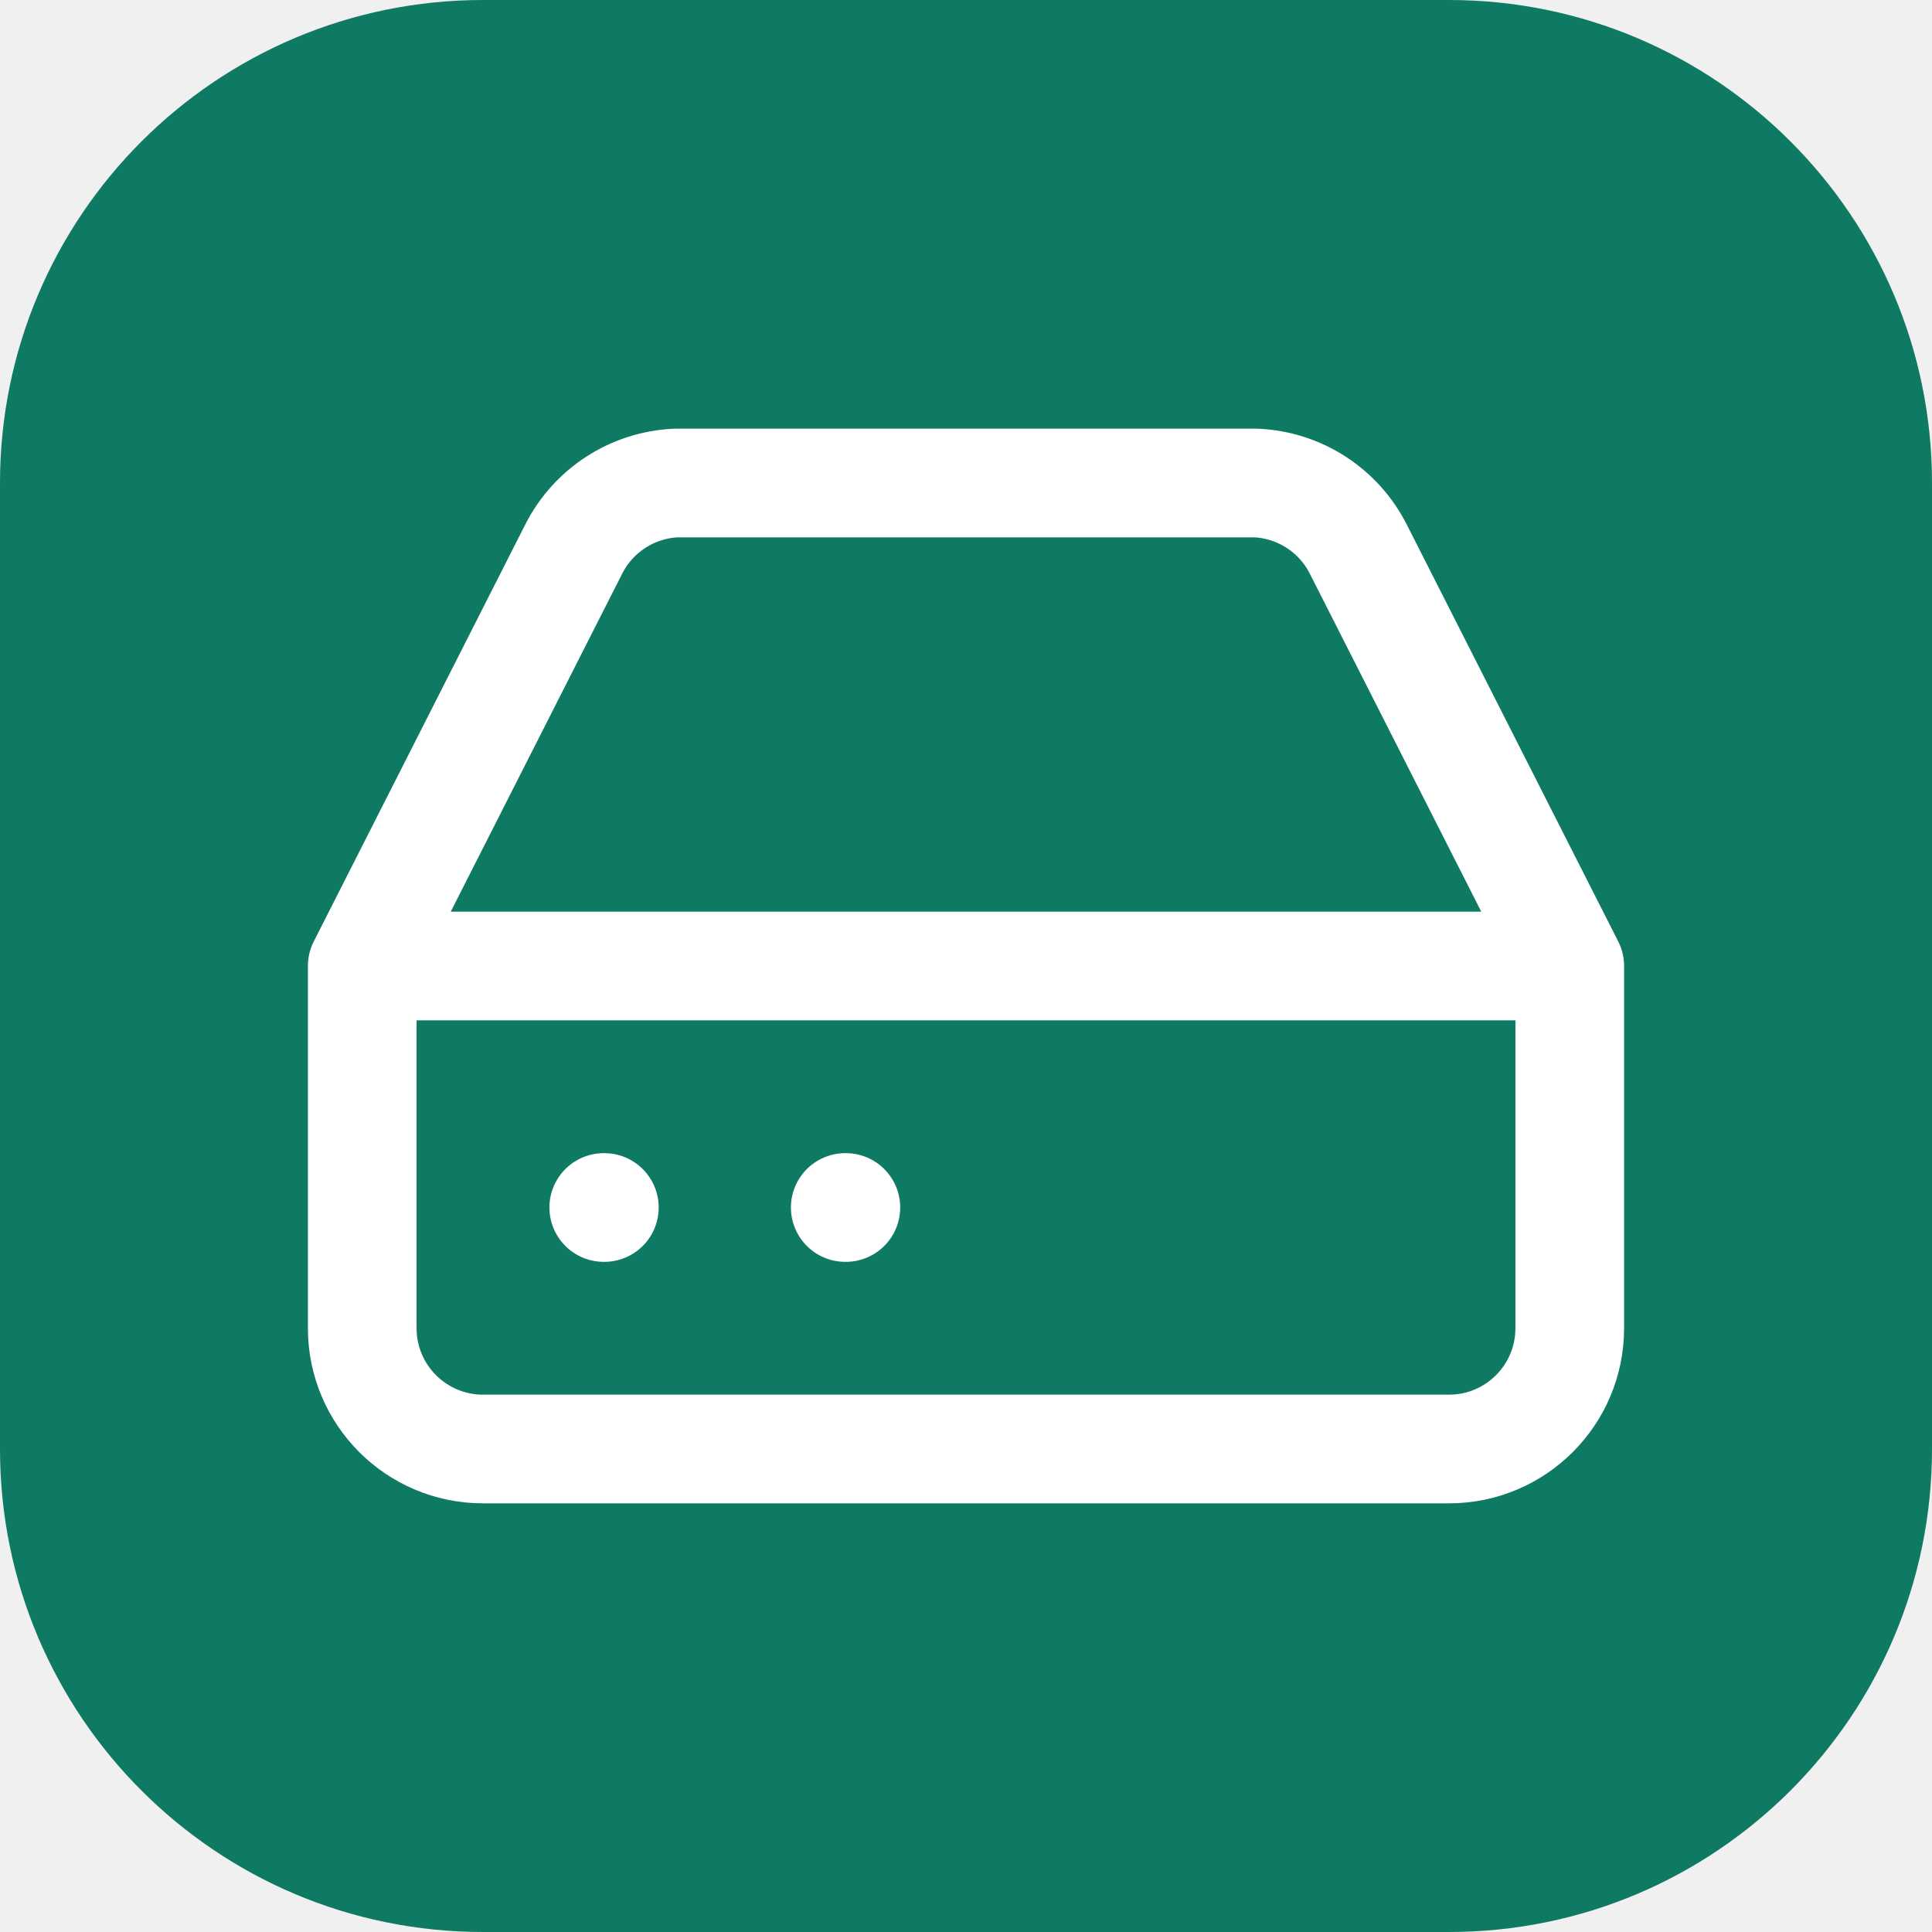
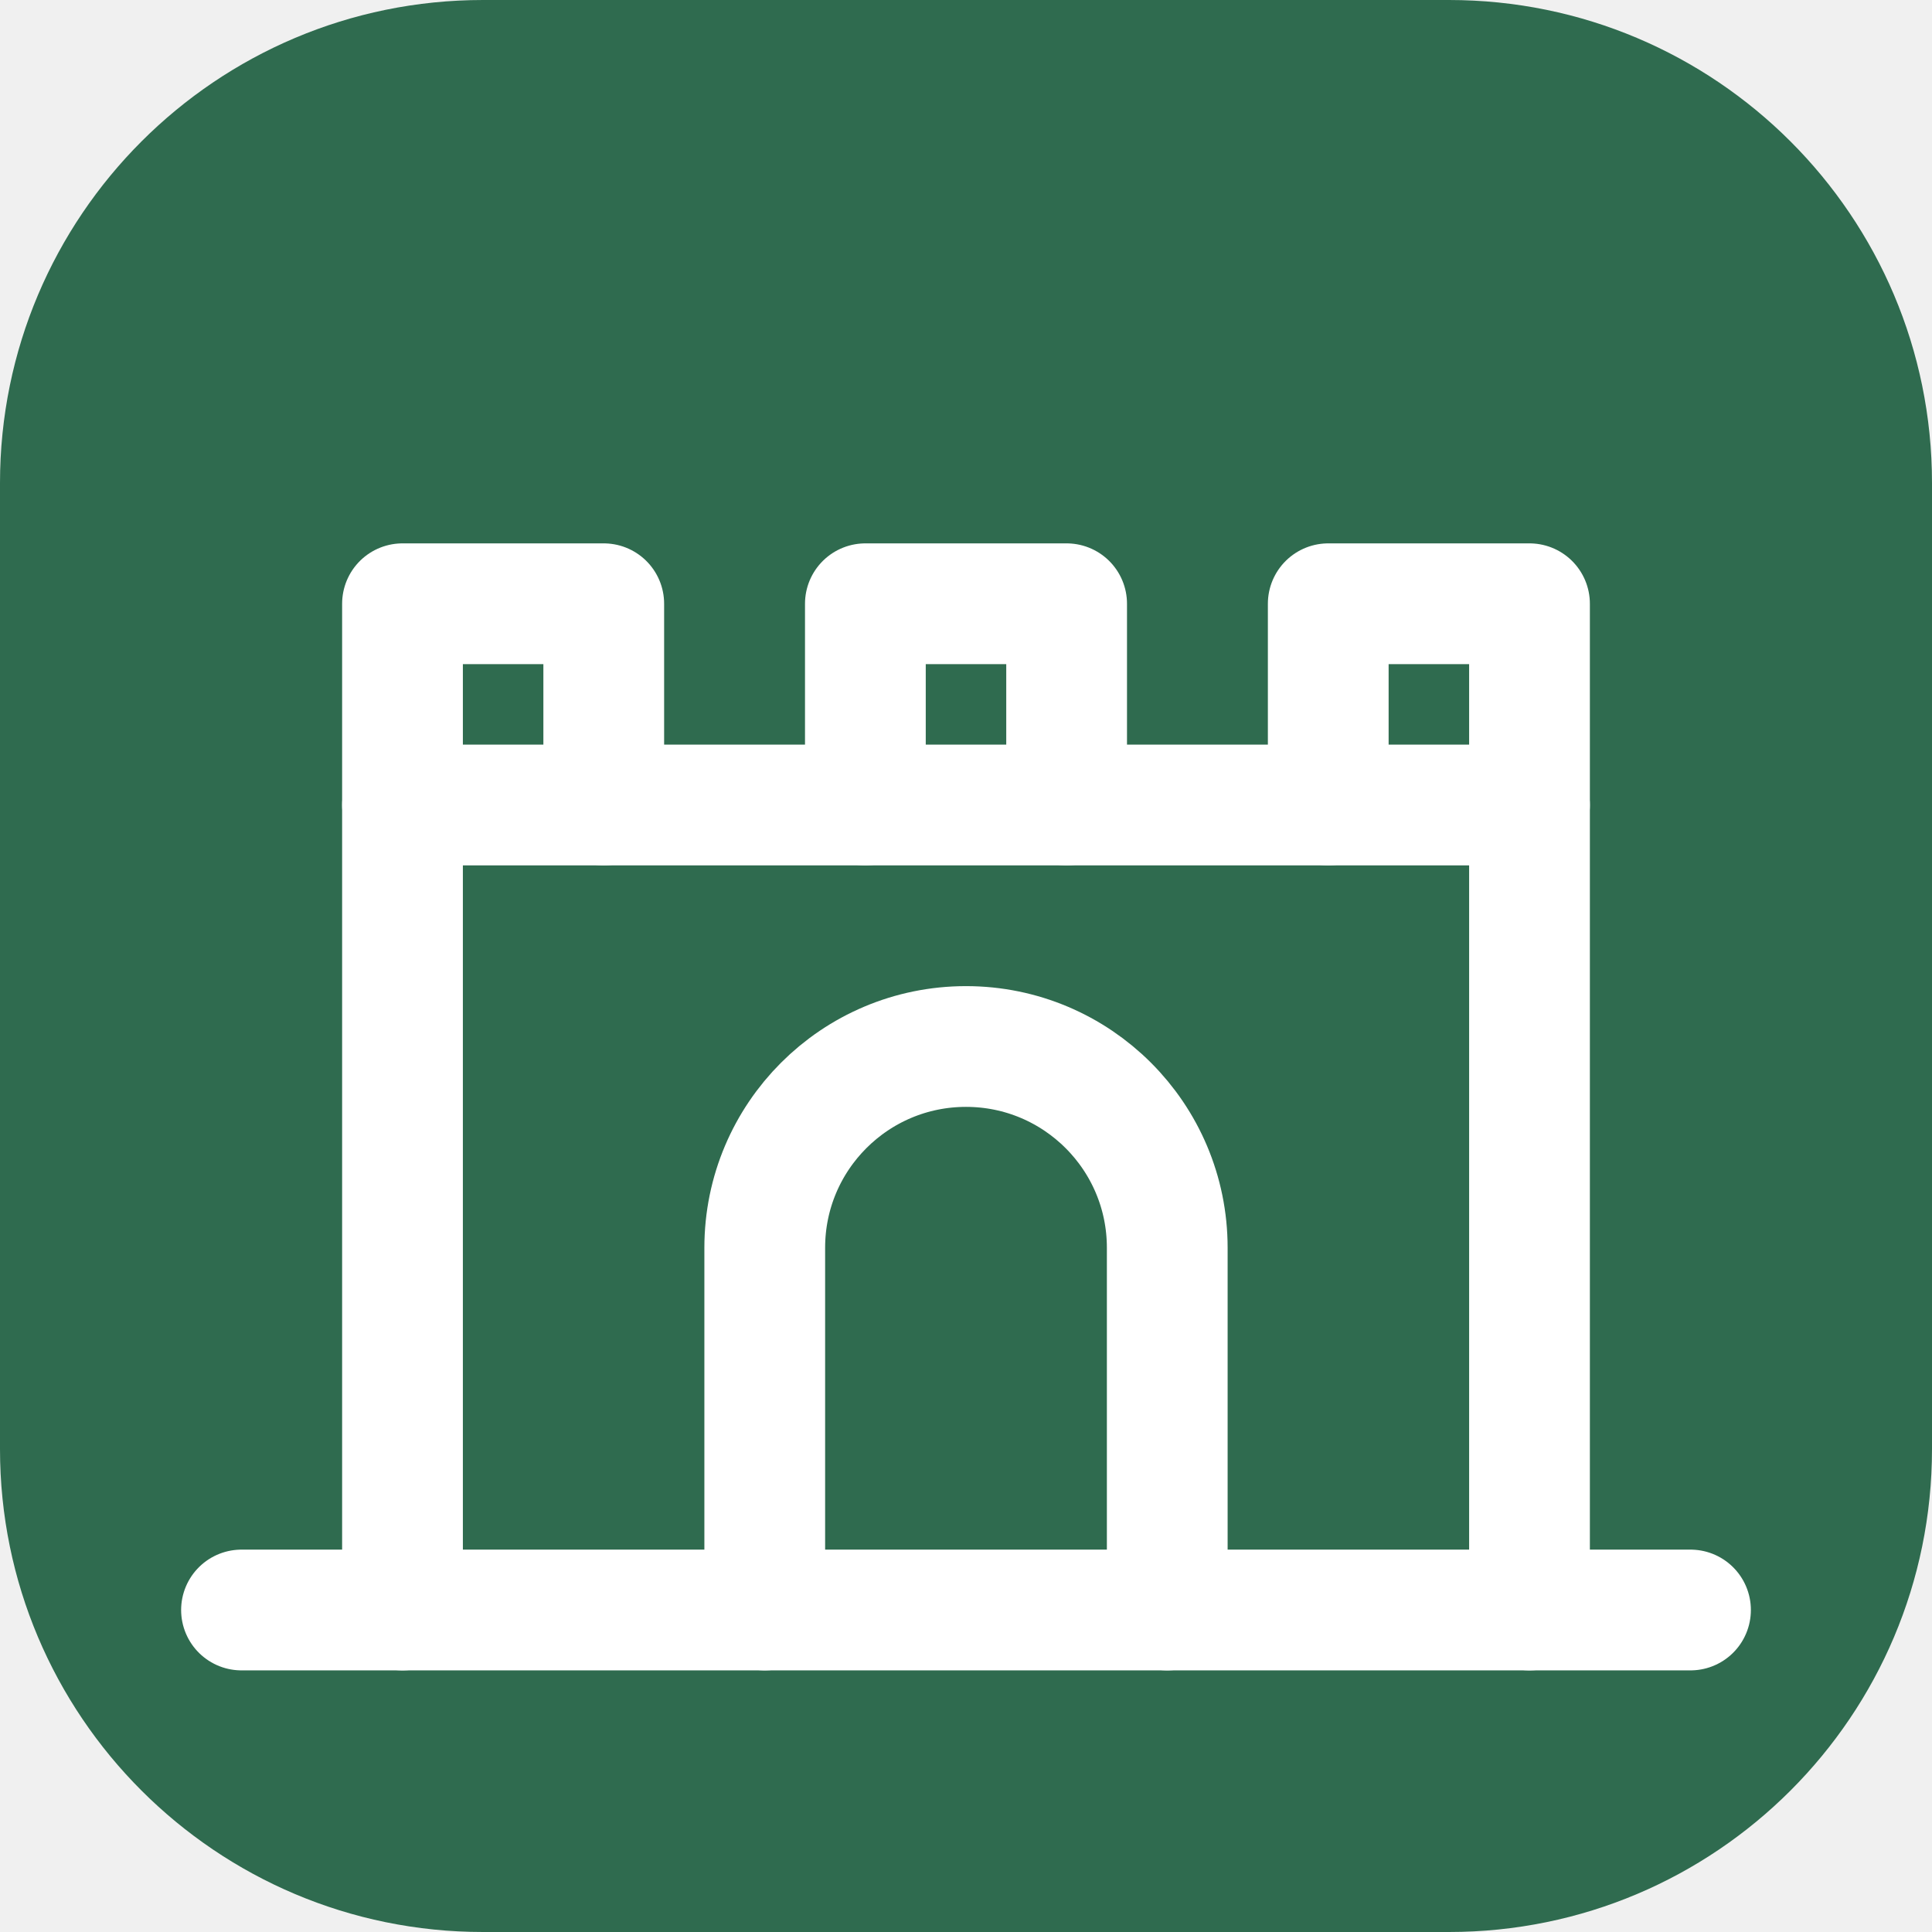
- <svg xmlns="http://www.w3.org/2000/svg" viewBox="0 0 32 32">
-   <rect width="32" height="32" rx="8" fill="#0f7a63" />
-   <path d="M26 16H6M9.5 9.1 6 16v6a2 2 0 0 0 2 2h16a2 2 0 0 0 2-2v-6l-3.5-6.9A2 2 0 0 0 20.8 8h-9.6a2 2 0 0 0-1.7 1.1zM10 20h.01M14 20h.01" fill="none" stroke="#fff" stroke-width="1.8" stroke-linecap="round" stroke-linejoin="round" />
+ <svg xmlns="http://www.w3.org/2000/svg" viewBox="0 0 48 48">
+   <rect width="48" height="48" rx="12" fill="#2f6b4f" />
+   <g fill="none" stroke="#fff" stroke-width="3" stroke-linecap="round" stroke-linejoin="round">
+     <path d="M10 40V20h28v20" />
+     <path d="M10 20v-5h5v5M21.5 20v-5h5v5M33 20v-5h5v5" />
+     <path d="M19 40v-9a5 5 0 0 1 10 0v9" />
+     <path d="M6 40h36" />
+   </g>
</svg>
